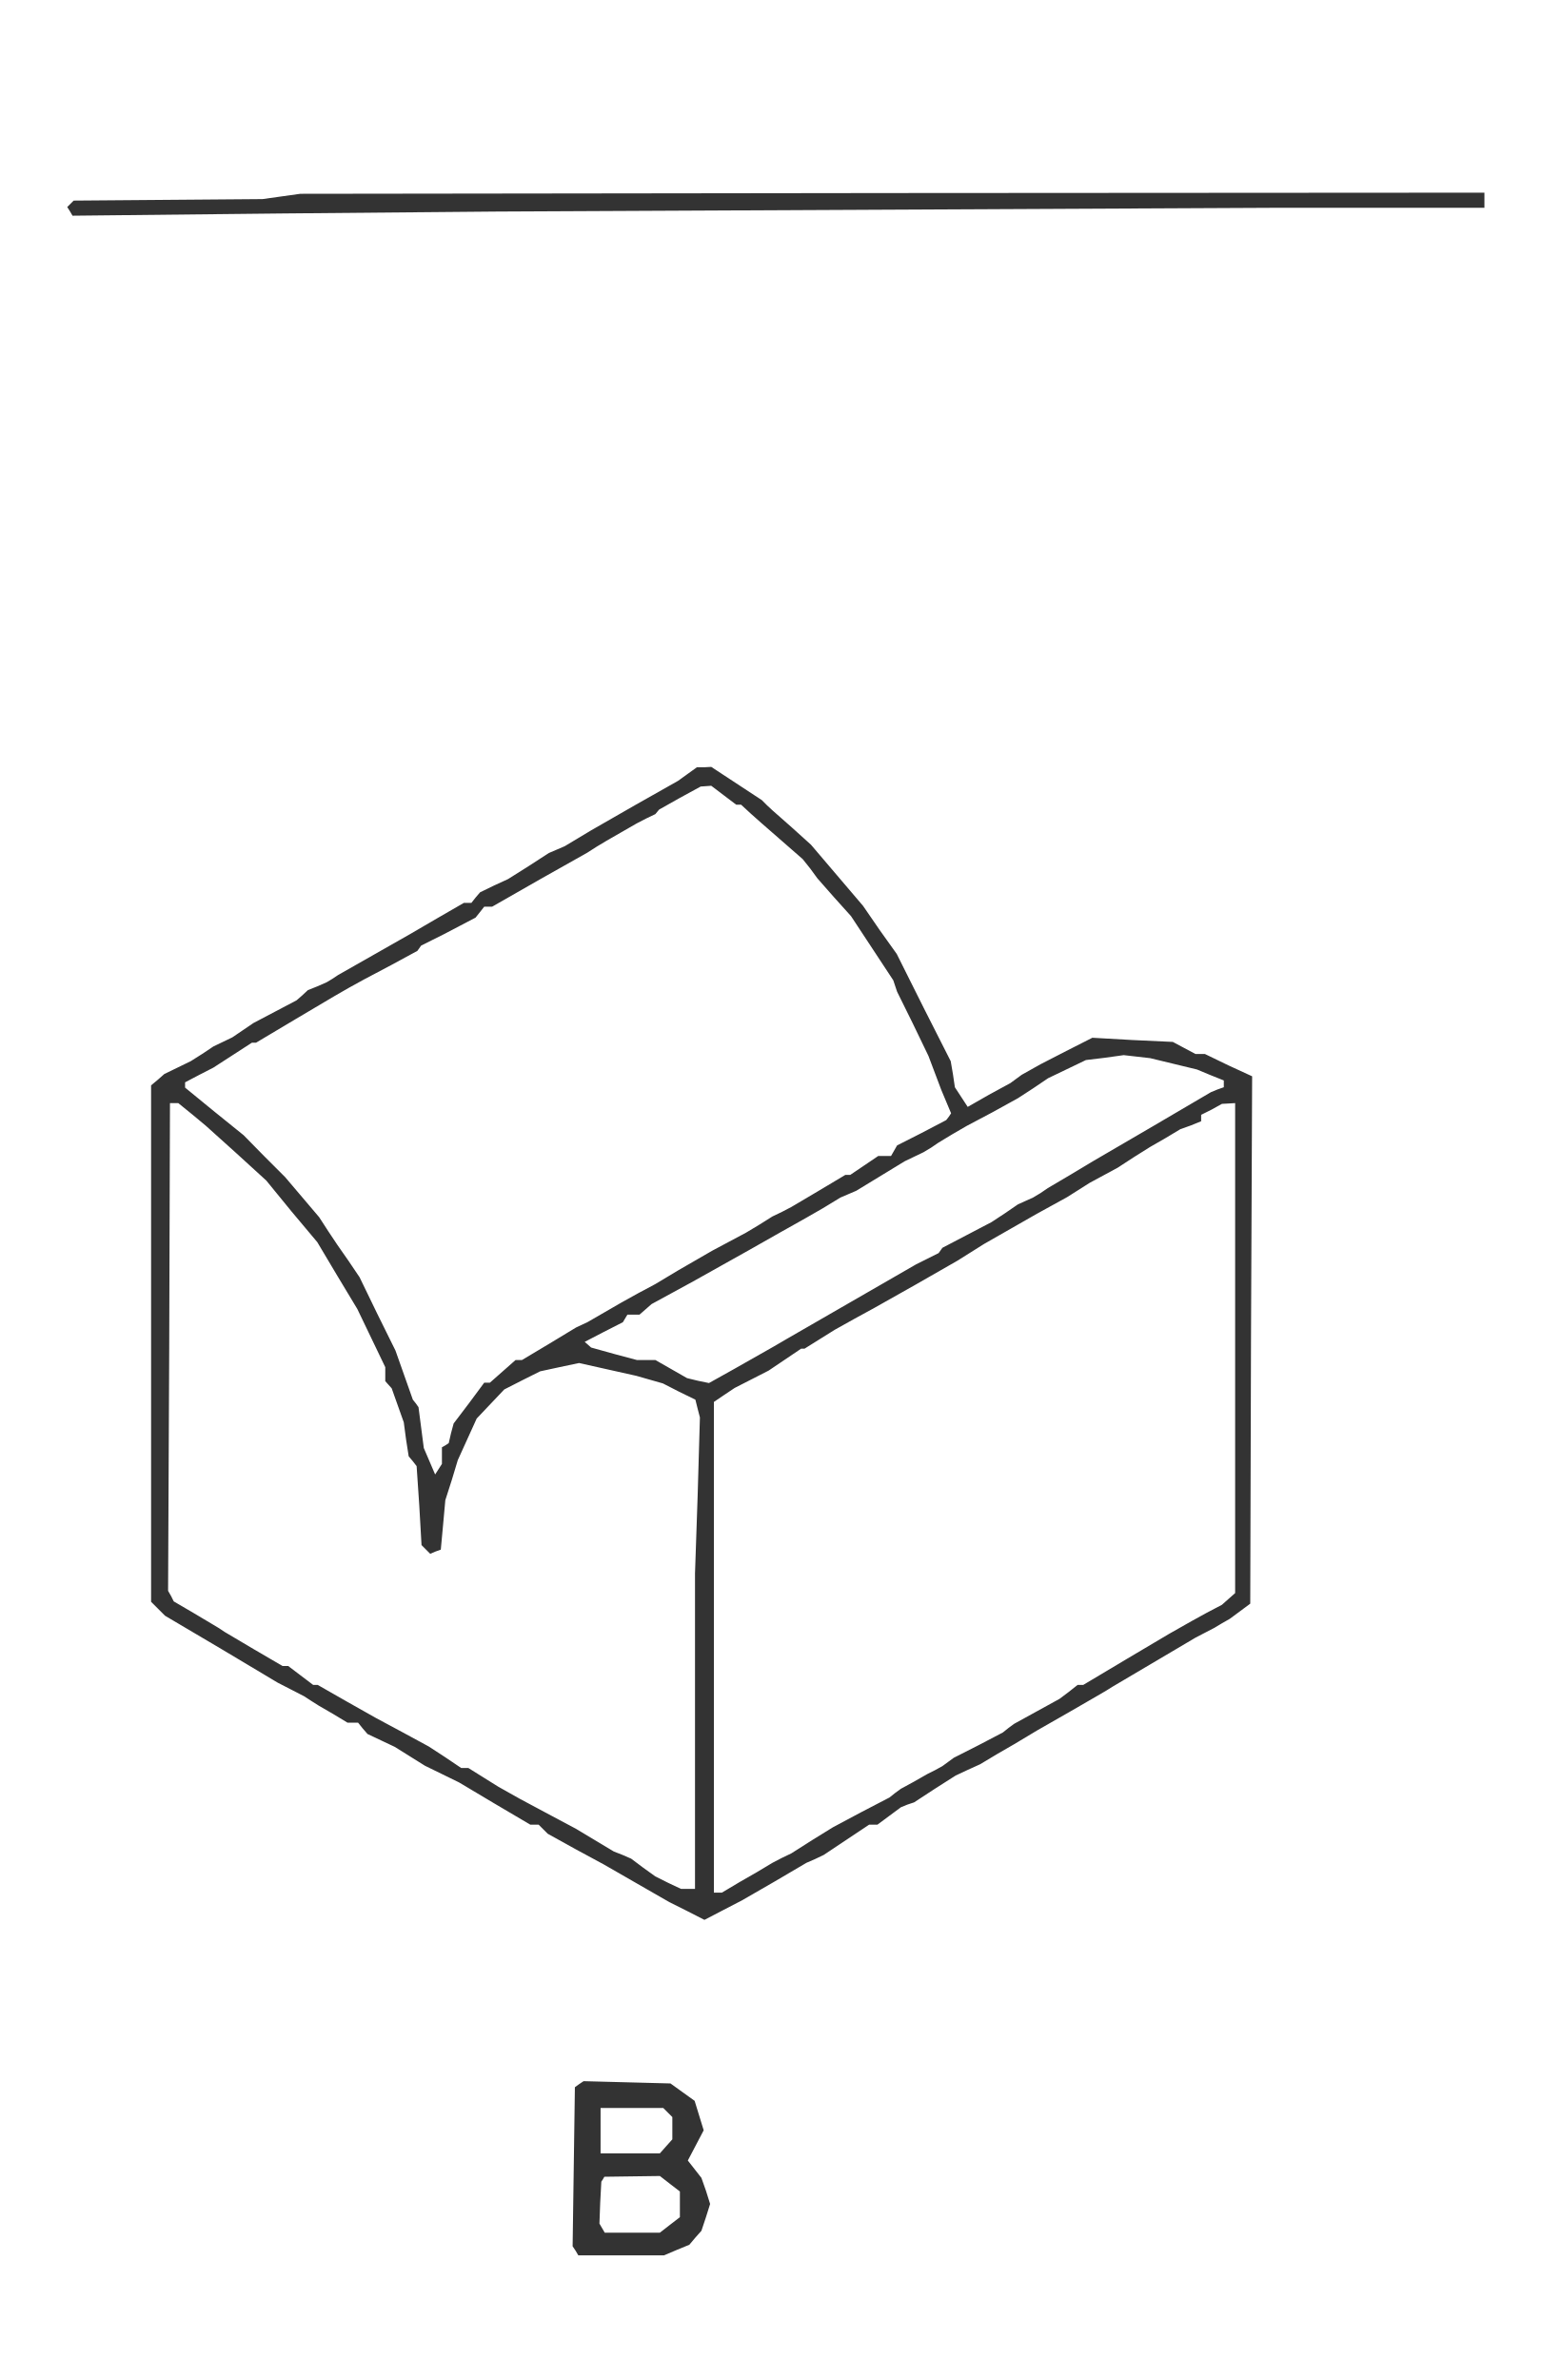
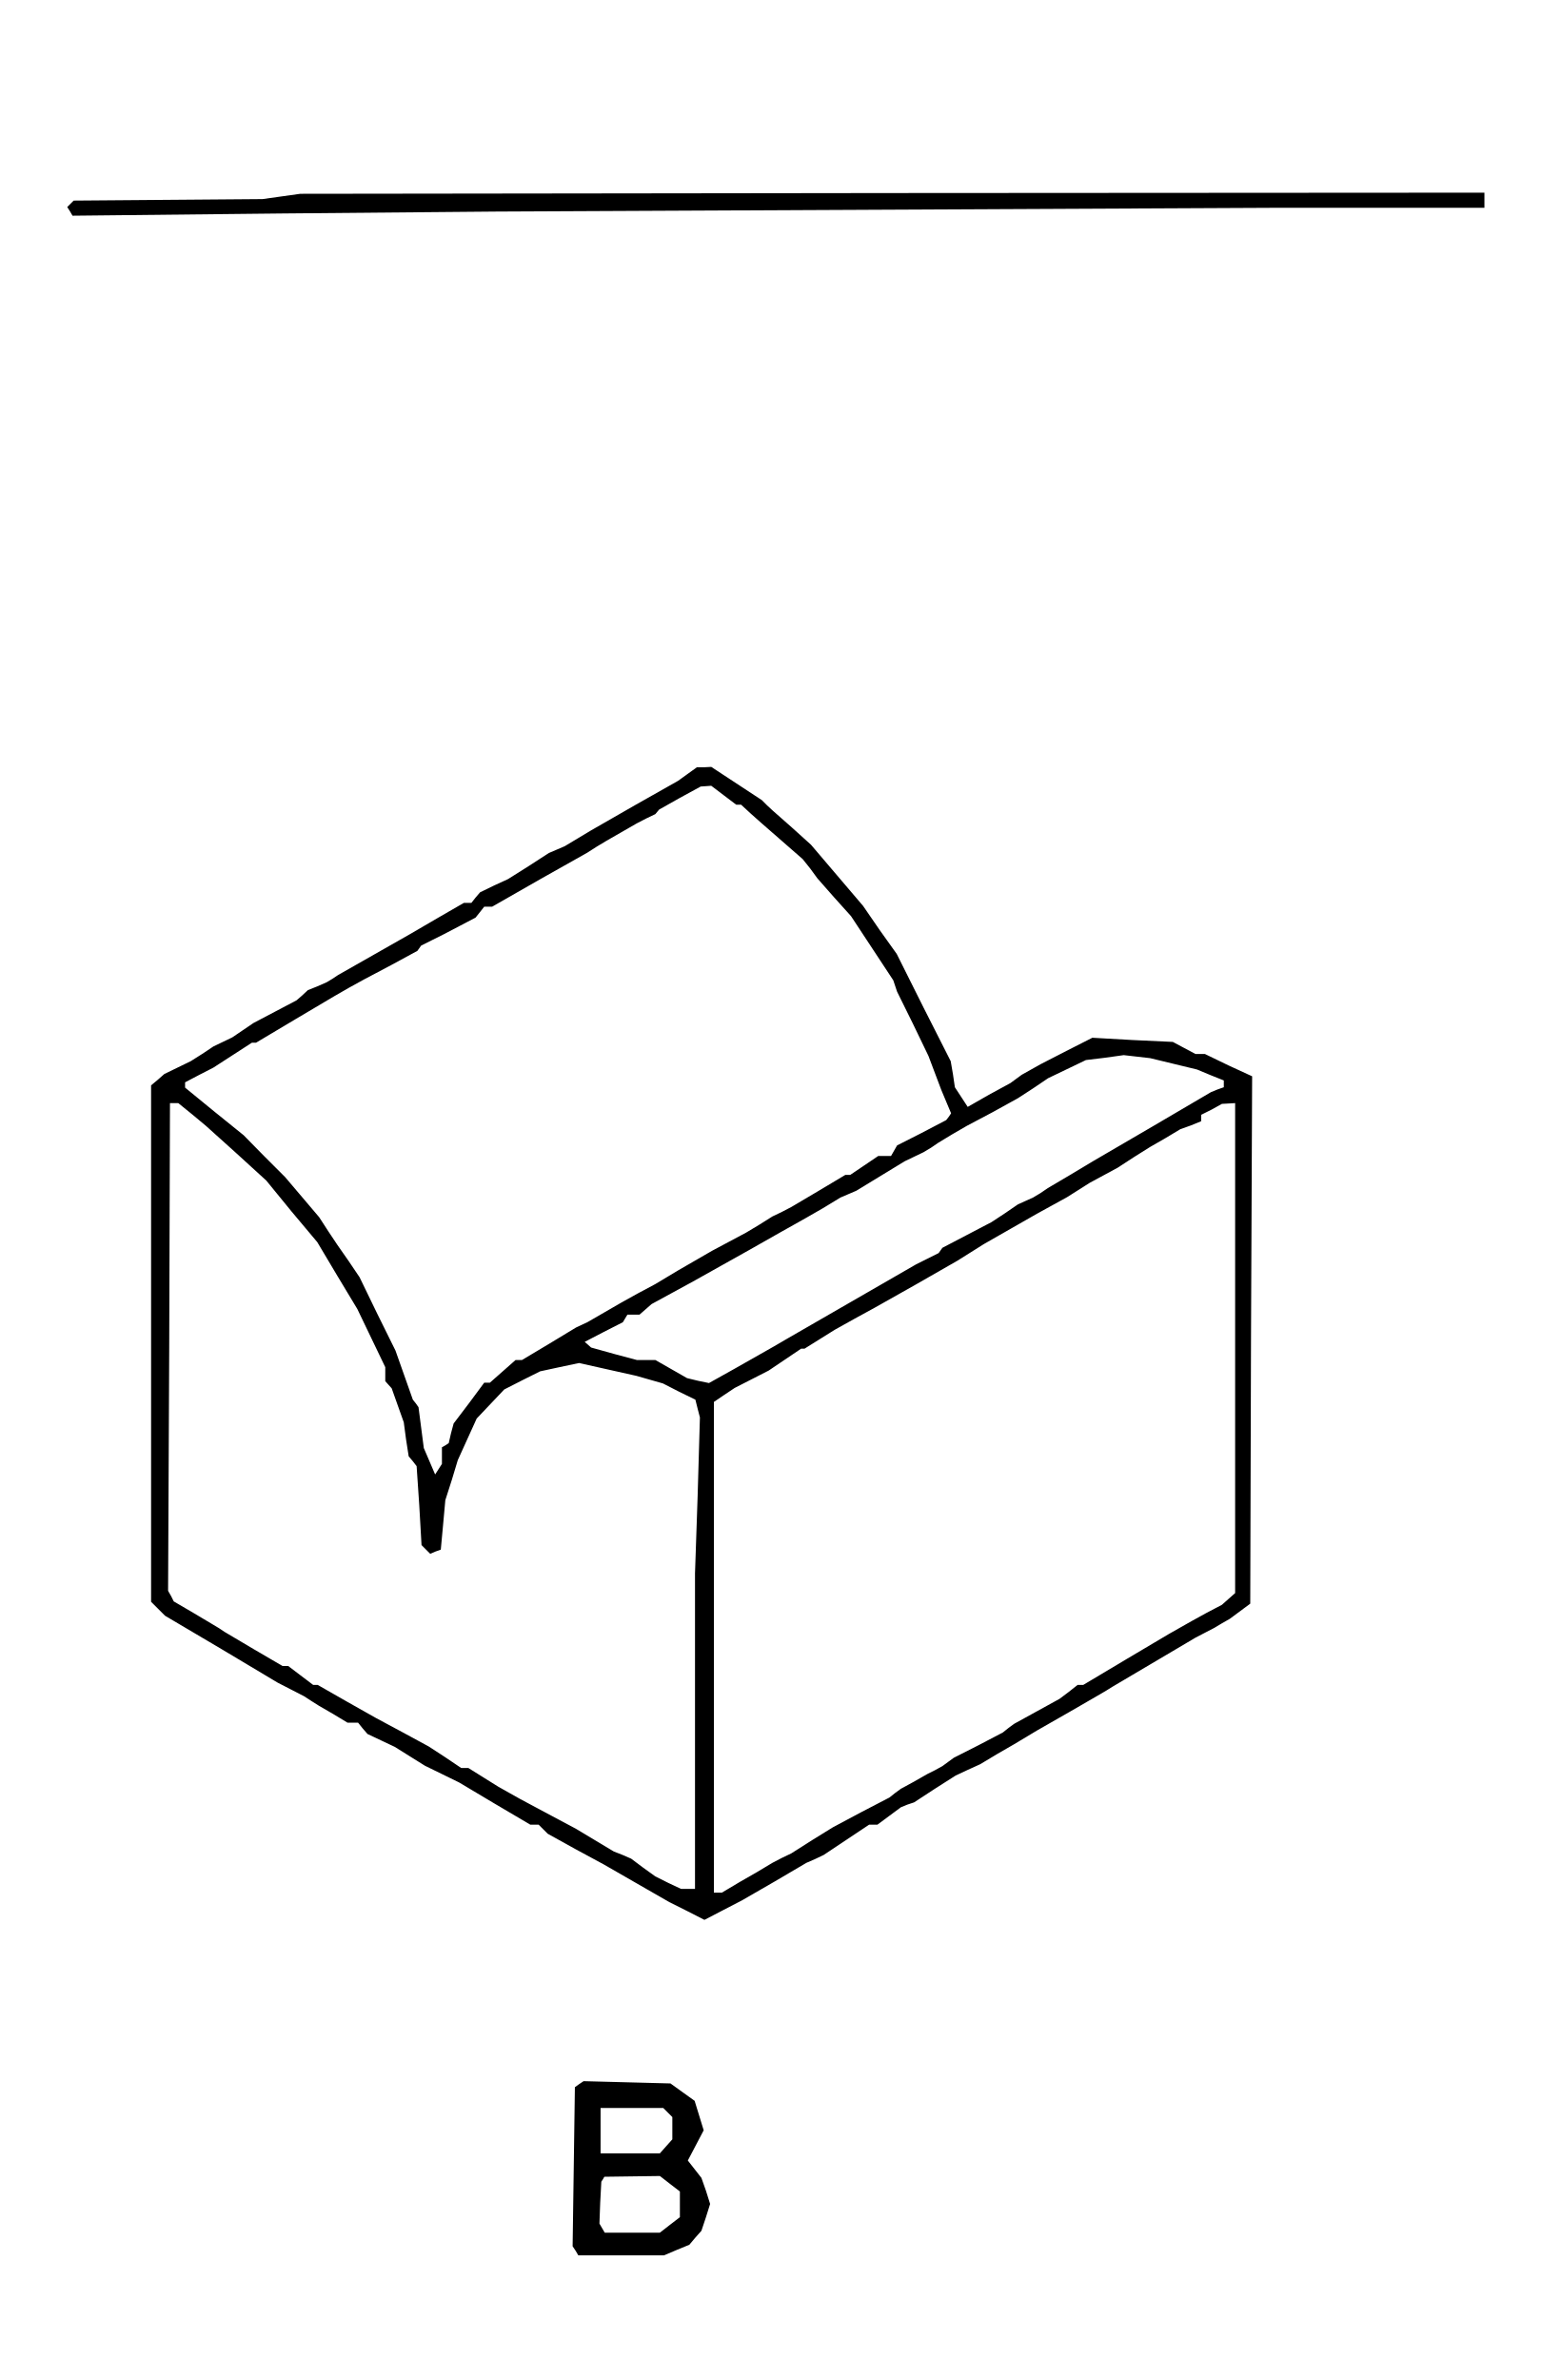
<svg xmlns="http://www.w3.org/2000/svg" version="1.0" width="408" height="630" viewBox="0 0 408 630" preserveAspectRatio="xMidYMid meet">
-   <g transform="translate(0,630) scale(0.1,-0.1)" fill="#333" stroke="none">
+   <g transform="translate(0,630) scale(0.1,-0.1)" fill="currentColor" stroke="none">
    <path d="M745 5780 l-50 -7 -250 -2 -250 -2 -8 -8 -9 -9 7 -11 7 -12 561 6 562 5 1035 5 1035 5 273 0 272 0 0 20 0 20 -1567 -1 -1568 -2 -50 -7z M1820 4251 l-25 -18 -115 -65 -115 -66 -35 -21 -35 -21 -21 -9 -21 -9 -54 -35 -54 -34 -37 -17 -37 -18 -12 -14 -11 -14 -10 0 -10 0 -71 -41 -72 -42 -95 -54 -95 -54 -15 -10 -15 -9 -25 -11 -25 -10 -15 -14 -15 -13 -57 -30 -57 -30 -28 -19 -28 -19 -25 -12 -25 -12 -30 -20 -30 -19 -35 -17 -35 -17 -17 -15 -18 -15 0 -684 0 -683 18 -18 19 -19 149 -88 149 -89 35 -18 35 -18 20 -13 19 -12 38 -22 38 -23 14 0 14 0 12 -15 13 -15 36 -17 36 -17 40 -25 40 -25 45 -22 45 -22 94 -56 95 -56 11 0 11 0 12 -12 12 -12 74 -41 74 -40 87 -50 87 -50 46 -23 47 -24 50 26 50 26 85 49 85 50 23 10 23 11 60 40 60 40 11 0 11 0 31 23 31 23 17 7 18 6 55 36 55 35 32 15 33 15 45 27 45 26 30 18 30 18 84 48 83 48 17 10 16 10 110 65 110 65 25 13 25 13 20 12 21 12 27 20 27 20 2 698 3 698 -63 29 -62 30 -13 0 -12 0 -30 16 -30 16 -107 5 -106 6 -69 -35 -68 -35 -25 -14 -25 -14 -15 -11 -15 -11 -57 -31 -56 -32 -17 26 -17 26 -5 34 -6 35 -72 142 -71 142 -45 63 -44 64 -69 81 -69 81 -51 46 -51 45 -14 13 -14 14 -67 44 -67 44 -19 -1 -19 0 -25 -18z m96 -56 l33 -25 6 0 7 0 26 -24 27 -24 55 -48 55 -48 20 -25 19 -26 44 -50 45 -50 56 -85 56 -85 5 -15 5 -15 42 -85 41 -85 17 -45 17 -45 13 -31 13 -31 -6 -9 -7 -9 -65 -34 -65 -33 -8 -14 -8 -14 -17 0 -17 0 -37 -25 -37 -25 -7 0 -6 0 -72 -43 -71 -42 -25 -13 -25 -12 -35 -22 -35 -21 -45 -24 -45 -24 -45 -26 -45 -26 -30 -18 -30 -18 -45 -24 -45 -25 -45 -26 -45 -26 -15 -7 -15 -7 -71 -43 -72 -43 -8 0 -9 0 -34 -30 -34 -30 -7 0 -8 0 -40 -54 -41 -54 -7 -26 -6 -26 -9 -6 -9 -5 0 -22 0 -22 -9 -14 -9 -14 -15 35 -15 35 -7 54 -7 54 -7 10 -8 10 -23 65 -23 65 -48 97 -47 97 -29 43 -30 43 -24 36 -24 37 -45 53 -45 53 -55 55 -55 56 -78 63 -77 63 0 7 0 7 38 20 37 19 51 33 51 33 6 0 5 0 104 62 103 61 40 23 40 22 70 37 70 38 5 7 5 7 30 15 30 15 42 22 42 22 12 15 11 14 11 0 10 0 126 72 126 71 25 16 25 15 40 23 40 23 25 13 25 12 5 6 5 6 55 31 55 30 14 1 14 1 33 -25z m1191 -711 l62 -15 36 -15 35 -14 0 -9 0 -9 -17 -6 -17 -7 -155 -91 -156 -91 -60 -36 -61 -36 -19 -13 -20 -12 -20 -9 -20 -9 -35 -24 -35 -23 -65 -34 -65 -34 -5 -7 -5 -7 -30 -15 -30 -15 -170 -98 -170 -98 -36 -21 -37 -21 -67 -38 -68 -38 -29 6 -29 7 -42 24 -42 24 -24 0 -25 0 -60 16 -61 17 -9 8 -8 7 50 26 51 26 6 10 6 10 16 0 16 0 16 14 16 14 55 30 55 30 75 42 75 42 74 42 73 41 47 27 46 28 21 9 21 9 64 39 64 39 25 12 25 12 20 12 19 13 38 23 38 22 68 36 67 37 40 26 40 27 50 24 50 24 50 6 50 7 35 -4 35 -4 62 -15z m-2598 -134 l36 -30 80 -72 80 -73 67 -82 68 -81 53 -89 53 -88 37 -77 37 -77 0 -18 0 -19 8 -9 9 -10 16 -45 16 -45 6 -45 7 -45 11 -13 10 -13 7 -104 6 -105 11 -11 12 -12 14 6 14 5 6 65 6 66 17 53 16 53 25 55 25 55 36 38 37 39 47 24 48 24 51 11 52 11 76 -17 76 -17 35 -10 35 -10 43 -22 43 -21 6 -24 6 -23 -6 -207 -7 -206 0 -417 0 -418 -18 0 -19 0 -34 16 -34 17 -32 23 -32 24 -23 10 -23 9 -50 30 -50 30 -45 24 -45 24 -58 31 -57 32 -40 25 -40 25 -9 0 -10 0 -43 29 -43 28 -70 38 -69 37 -78 44 -77 44 -6 0 -6 0 -33 25 -33 25 -8 0 -7 0 -77 45 -76 45 -15 10 -15 9 -52 31 -53 31 -7 14 -8 14 3 645 2 646 11 0 11 0 37 -30z m2761 -618 l0 -649 -17 -15 -18 -16 -40 -21 -40 -22 -30 -17 -30 -17 -113 -67 -114 -68 -8 0 -7 0 -24 -19 -24 -18 -60 -33 -60 -33 -15 -11 -15 -12 -65 -34 -65 -33 -15 -11 -15 -11 -20 -11 -20 -10 -35 -20 -35 -19 -15 -11 -15 -12 -75 -39 -75 -40 -55 -34 -55 -35 -25 -12 -25 -13 -20 -12 -20 -12 -47 -27 -47 -28 -10 0 -11 0 0 649 0 650 28 19 27 18 45 23 45 23 43 29 43 29 5 0 4 0 40 25 40 25 52 29 53 29 110 62 110 63 35 22 35 22 70 40 70 40 40 22 40 22 30 19 30 19 37 20 37 20 43 28 43 27 40 23 40 24 28 10 27 11 0 8 0 9 28 14 27 15 18 1 17 1 0 -648z M1533 783 l-11 -8 -3 -211 -3 -210 8 -12 7 -12 113 0 114 0 33 14 34 14 16 19 16 18 12 36 11 35 -11 35 -12 34 -18 23 -18 23 21 40 21 40 -12 39 -12 39 -32 23 -32 23 -115 3 -115 3 -12 -8z m235 -75 l12 -12 0 -30 0 -29 -17 -19 -16 -18 -79 0 -78 0 0 60 0 60 83 0 83 0 12 -12z m6 -189 l26 -20 0 -34 0 -34 -26 -20 -27 -21 -73 0 -73 0 -7 12 -7 12 2 55 3 56 4 6 4 7 74 1 73 1 27 -21z" />
  </g>
</svg>
